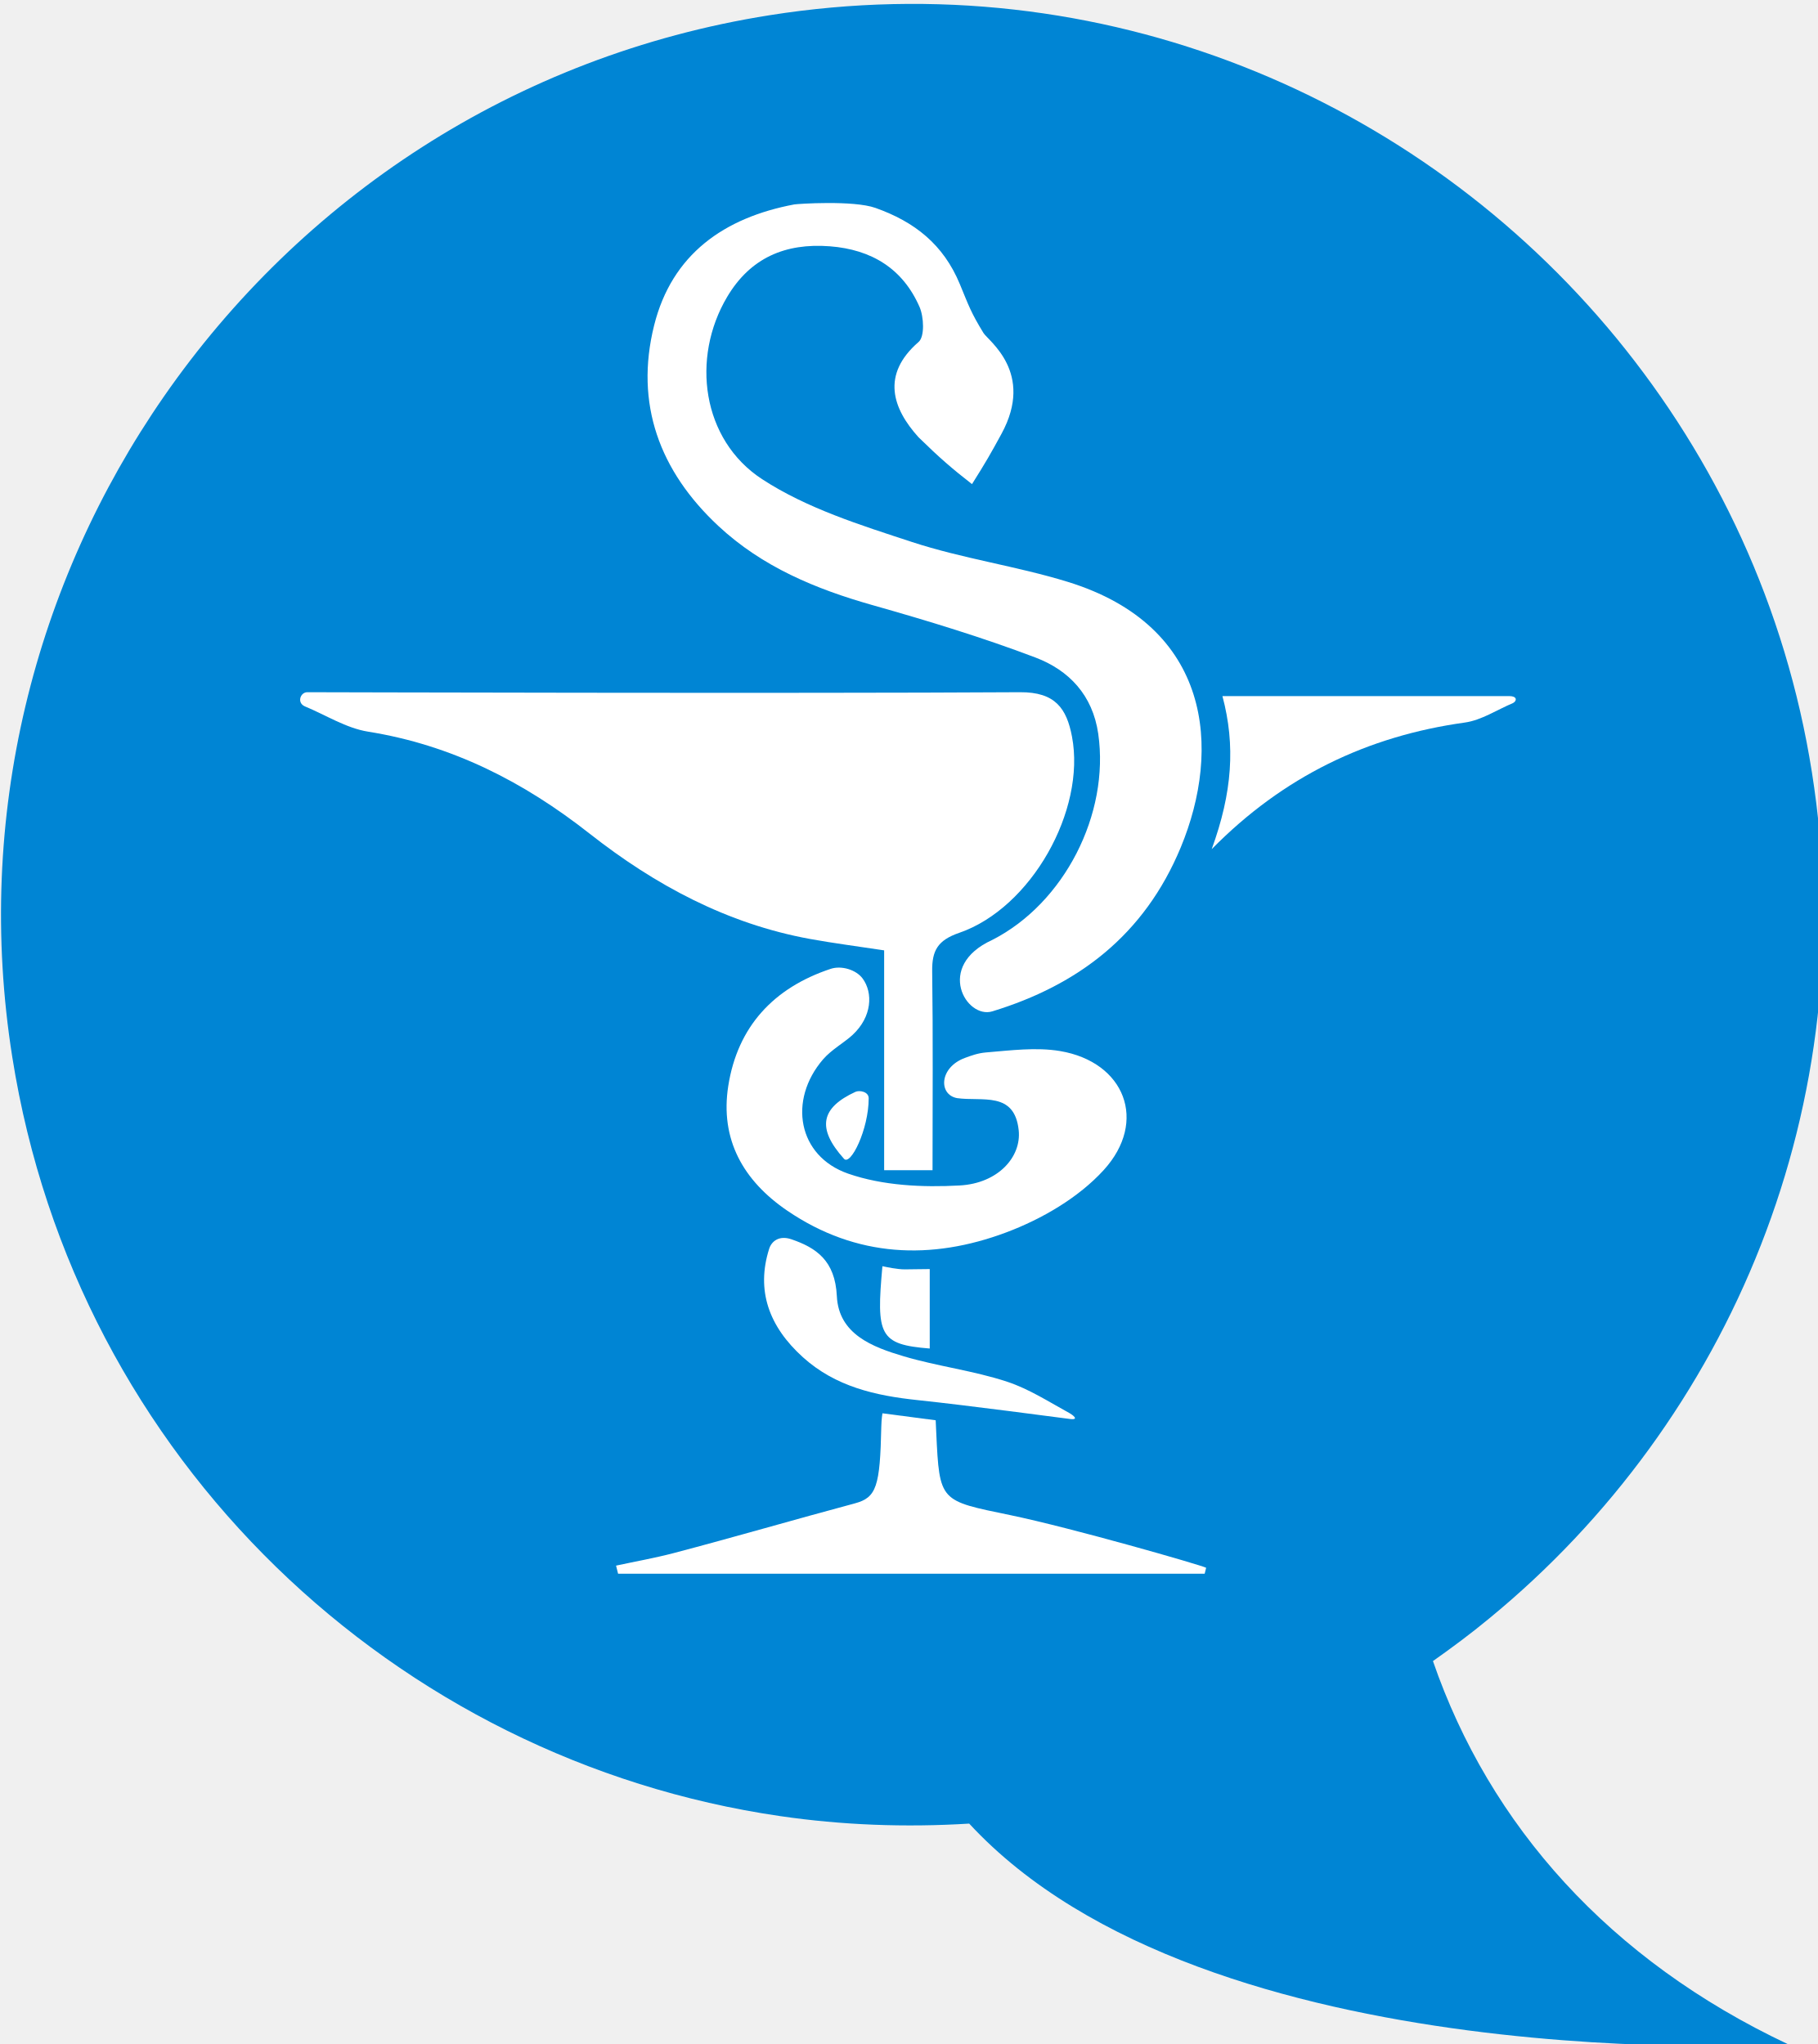
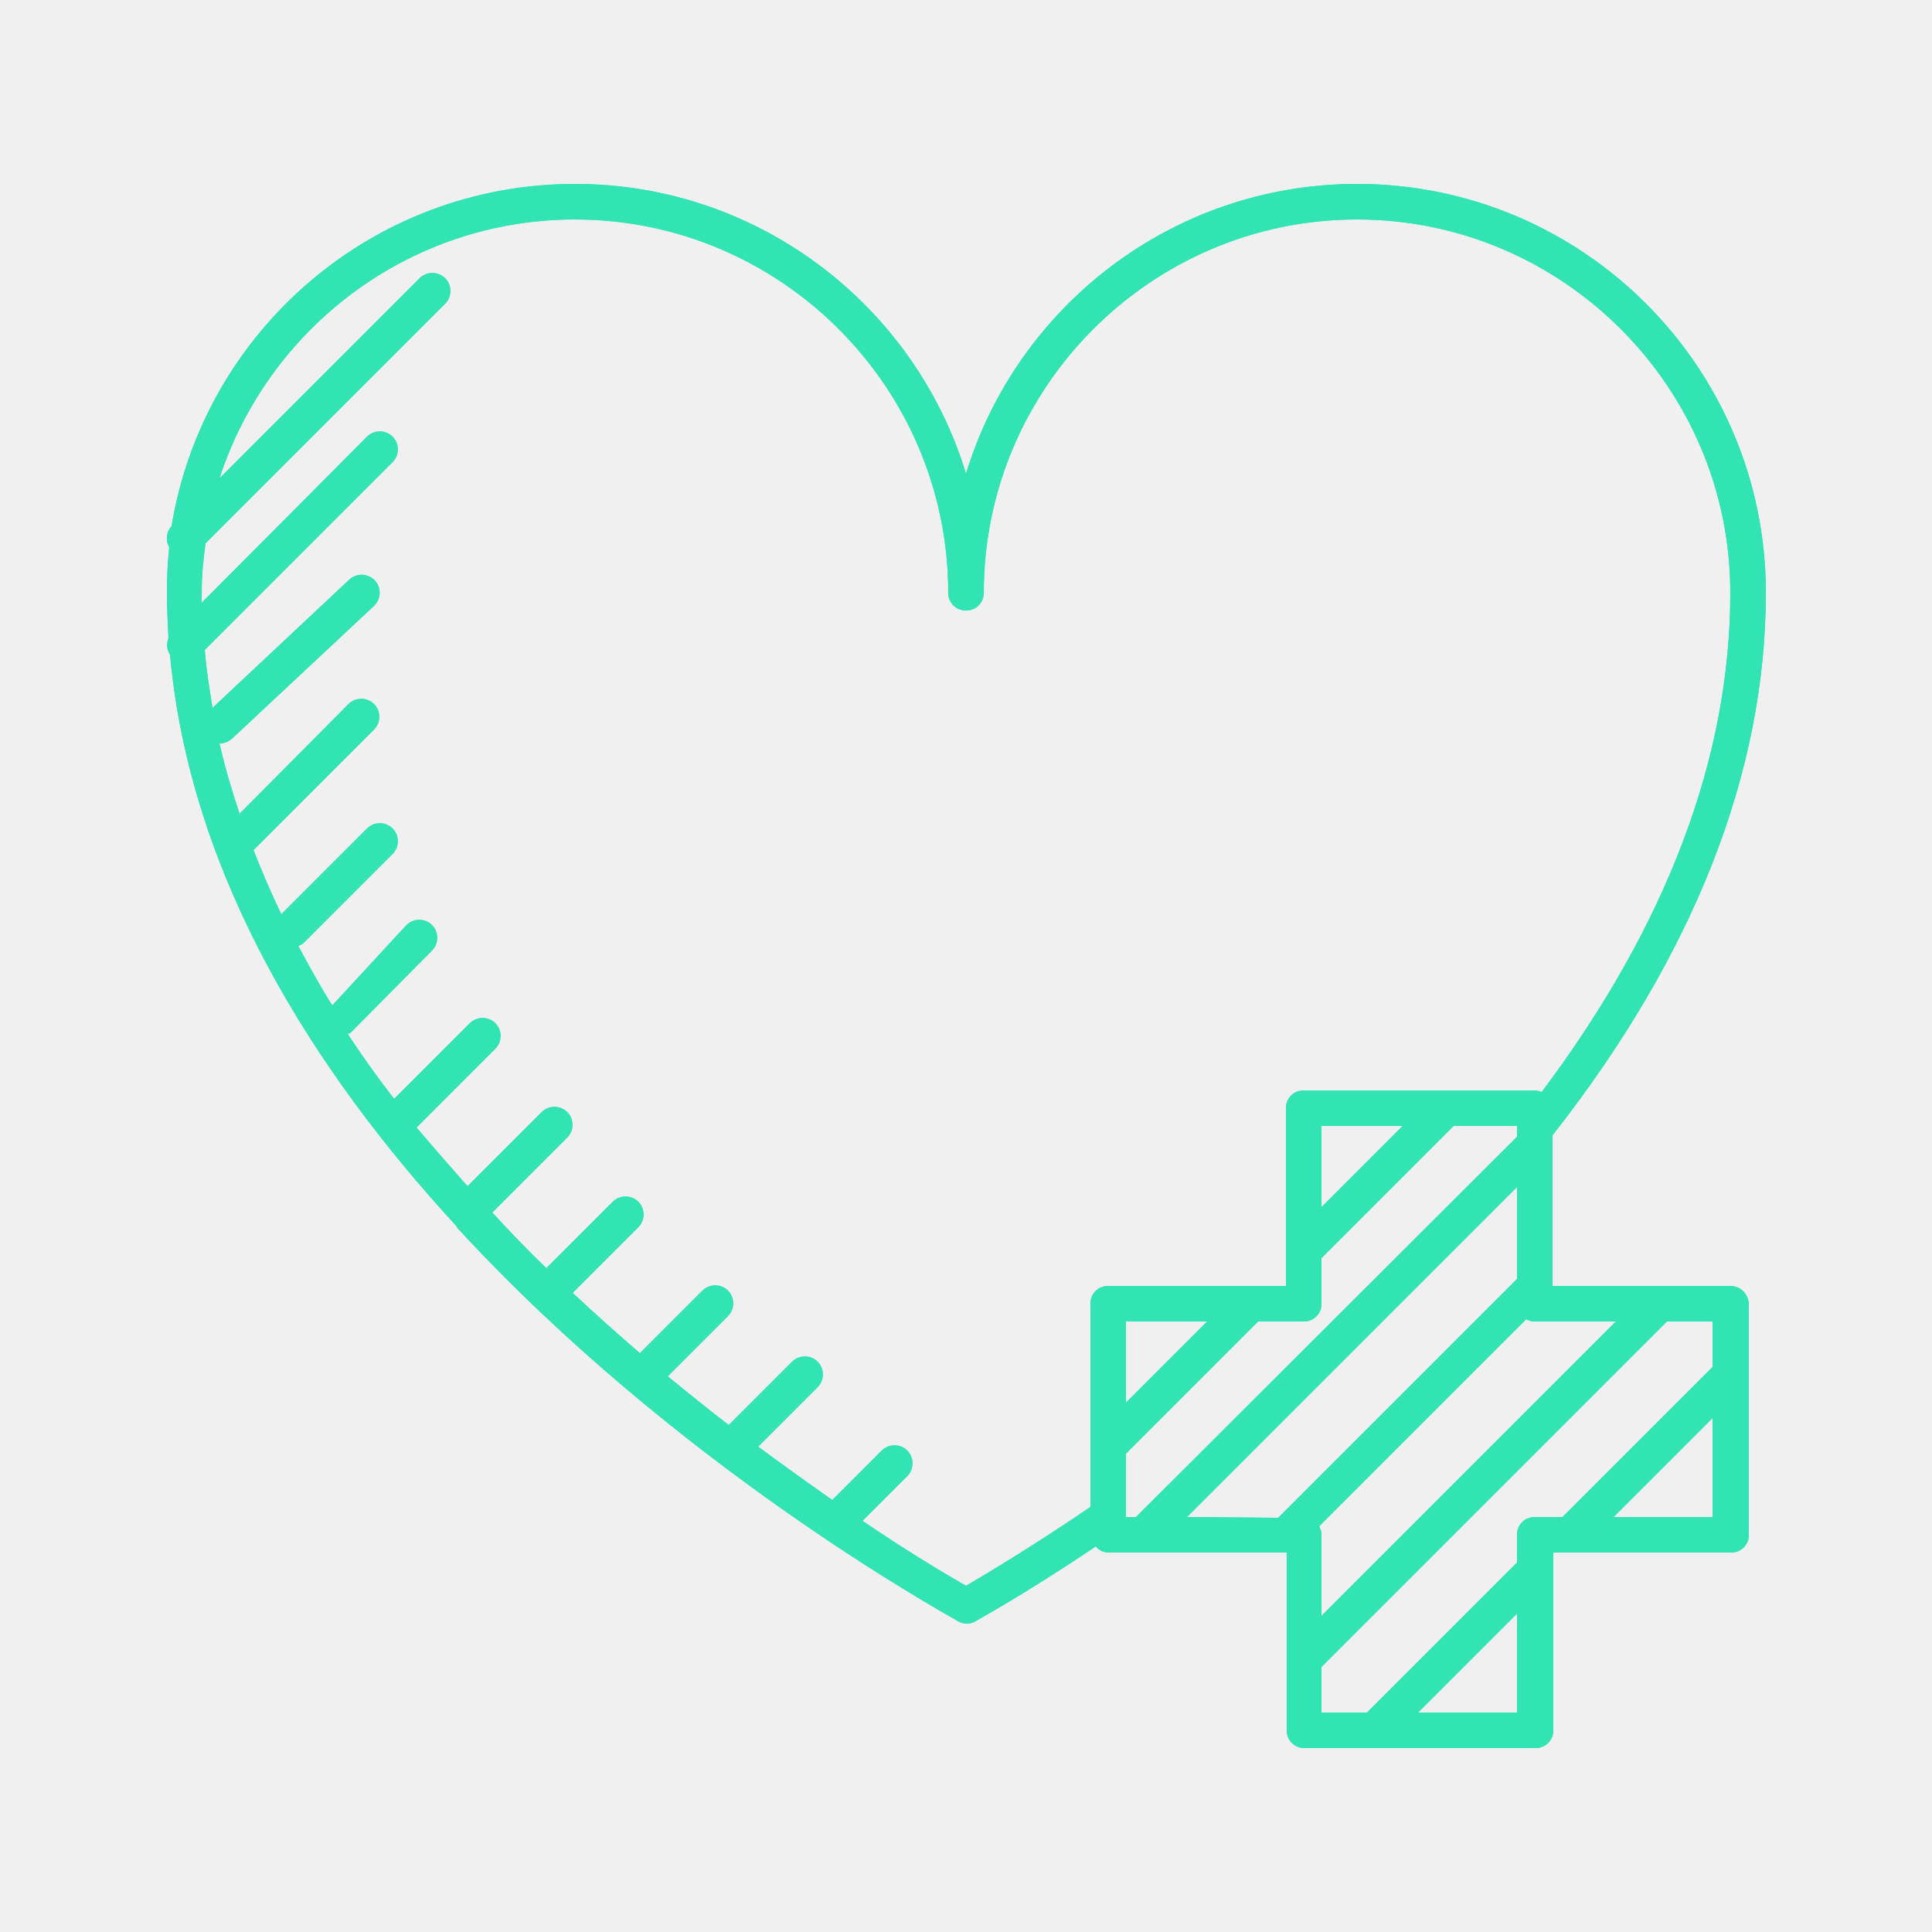
- <svg xmlns="http://www.w3.org/2000/svg" version="1.1" id="Слой_1" x="0px" y="0px" width="189.4px" height="213.044px" viewBox="0 0 189.4 213.044" style="enable-background:new 0 0 189.4 213.044;" xml:space="preserve">
-   <path style="fill:#0085D4;" d="M17.052,41.367C31.304,20.79,53.535,5.803,80.198,1.586c34.509-5.47,67.548,8.47,88.237,33.66  c10.344,12.613,17.646,27.988,20.37,45.256c5.462,34.498-8.446,67.526-33.635,88.194c-1.886,1.565-3.856,3.024-5.854,4.436  c5.914,17.147,18.412,31.172,37.007,39.939c0,0-60.565,3.803-85.33-22.999c-6.68,0.413-13.276,0.156-19.701-0.782  c-40.012-5.826-73.354-37.04-80.01-79.103C-2.697,85.09,3.63,60.752,17.052,41.367z" />
-   <g>
-     <path style="fill-rule:evenodd;clip-rule:evenodd;fill:#FFFFFF;" d="M91.224,21.671c4.068,1.442,7.081,3.8,8.794,7.946   c0.943,2.282,1.151,2.948,2.462,5.09c0.495,0.809,5.348,4.129,1.881,10.502c-1.118,2.055-1.657,3-3.078,5.25   c-2.066-1.608-3.349-2.71-5.572-4.886c-2.694-2.979-3.932-6.515,0.011-9.934c0.64-0.554,0.552-2.601,0.095-3.649   c-1.744-3.995-5.003-5.984-9.344-6.319c-4.636-0.356-8.284,1.196-10.703,5.275c-3.773,6.364-2.644,14.886,3.636,18.993   c4.652,3.042,10.252,4.79,15.615,6.55c5.29,1.736,10.89,2.512,16.218,4.15c15.004,4.615,16.061,17.416,11.794,27.691   c-3.805,9.166-10.728,14.359-19.628,17.082c-2.724,0.833-5.99-4.712-0.024-7.437c7.529-3.829,12.255-13.142,11.059-21.486   c-0.582-4.052-3.063-6.635-6.538-7.954c-5.551-2.108-11.259-3.842-16.978-5.462c-5.943-1.682-11.502-3.995-16.072-8.255   c-6.118-5.707-8.731-12.732-6.692-20.9c1.85-7.412,7.287-11.232,14.608-12.611C83.083,21.249,88.918,20.852,91.224,21.671z" />
-     <path style="fill-rule:evenodd;clip-rule:evenodd;fill:#FFFFFF;" d="M97.172,121.969c-2.11,0-3.443,0-5.042,0   c0-7.605,0-15.017,0-22.914c-2.699-0.412-5.226-0.733-7.729-1.189c-8.646-1.579-16.158-5.627-22.97-10.983   c-6.871-5.404-14.352-9.228-23.078-10.624c-2.287-0.365-4.413-1.738-6.612-2.647c-0.831-0.392-0.429-1.463,0.275-1.463   s50.523,0.146,74.278,0c3.663-0.022,4.849,1.683,5.409,4.623c1.46,7.684-4.251,17.87-11.749,20.456   c-2.242,0.772-2.848,1.844-2.819,4.006C97.23,108.047,97.172,114.862,97.172,121.969z" />
-     <path style="fill-rule:evenodd;clip-rule:evenodd;fill:#FFFFFF;" d="M99.728,114.456c-1.954-0.359-1.868-3.211,0.837-4.197   c0.613-0.225,1.313-0.49,2.167-0.563c2.571-0.211,5.231-0.566,7.733-0.145c6.73,1.135,9.18,7.32,4.539,12.408   c-2.63,2.883-6.449,5.104-10.155,6.494c-7.795,2.922-15.615,2.633-22.8-2.256c-4.598-3.127-7.038-7.43-6.162-13.014   c0.971-6.182,4.73-10.228,10.668-12.2c1.139-0.378,2.667,0.101,3.333,1.008c1.091,1.481,0.996,3.988-1.06,5.889   c-0.837,0.774-2.202,1.534-3.064,2.536c-3.658,4.25-2.642,10.082,2.612,11.91c3.601,1.254,7.765,1.449,11.629,1.234   c4.001-0.221,6.436-2.973,6.146-5.746C105.721,113.704,102.335,114.829,99.728,114.456z" />
-     <path style="fill-rule:evenodd;clip-rule:evenodd;fill:#FFFFFF;" d="M125.529,164.026c-20.375,0-40.749,0-61.123,0   c-0.071-0.281-0.141-0.561-0.212-0.842c2.002-0.432,4.023-0.789,6.002-1.307c6.314-1.66,12.581-3.492,18.882-5.182   c2.258-0.605,2.623-1.759,2.755-8.003c0.018-0.821,0.119-1.386,0.119-1.386l5.548,0.728c0,0,0.048,1.062,0.059,1.292   c0.338,7.248,0.374,7.072,7.686,8.588c6.391,1.324,19.967,5.225,20.438,5.494C125.631,163.614,125.58,163.821,125.529,164.026z" />
-     <path style="fill-rule:evenodd;clip-rule:evenodd;fill:#FFFFFF;" d="M126.262,88.506c2.146-5.887,2.489-10.822,1.117-15.954   c9.668,0,29.271,0,29.897,0c0.789,0,0.836,0.472,0.383,0.727c-1.67,0.699-3.287,1.79-5.021,2.031   C142.47,76.724,133.714,80.938,126.262,88.506z" />
-     <path style="fill-rule:evenodd;clip-rule:evenodd;fill:#FFFFFF;" d="M111.483,147.897c-1.075-0.136-10.568-1.406-15.867-1.965   c-4.394-0.463-8.551-1.4-11.946-4.465c-3.566-3.217-4.892-6.984-3.522-11.307c0.249-0.789,1.044-1.43,2.326-0.988   c2.554,0.877,4.548,2.195,4.727,5.926c0.192,3.975,3.727,5.307,6.965,6.266c3.551,1.055,7.291,1.496,10.799,2.658   c2.28,0.754,4.361,2.108,6.504,3.281C111.705,147.433,112.559,148.033,111.483,147.897z" />
-     <path style="fill-rule:evenodd;clip-rule:evenodd;fill:#FFFFFF;" d="M91.949,131.975c0.46,0.096,1.534,0.33,2.341,0.33   c0.789,0,1.705-0.031,2.59-0.031c0,2.752,0,5.656,0,8.281C91.607,140.138,91.297,139.165,91.949,131.975z" />
-     <path style="fill-rule:evenodd;clip-rule:evenodd;fill:#FFFFFF;" d="M90.519,114.471c0,3.26-1.898,7.086-2.576,6.305   c-2.895-3.217-2.37-5.33,1.194-6.973C89.561,113.608,90.519,113.78,90.519,114.471z" />
-   </g>
+ <svg xmlns="http://www.w3.org/2000/svg" version="1.1" id="Capa_1" x="0px" y="0px" viewBox="0 0 250 250" style="enable-background:new 0 0 250 250;" xml:space="preserve">
+   <style type="text/css">
+ 	.st0{fill:#32E3B4;}
+ </style>
+   <path class="st0" d="M223.9,166.4h-23v-19.5c18.3-23.3,27.6-47,27.6-70.2c0-29.2-23.7-52.9-52.9-52.9c-23.8,0-44,15.8-50.6,37.5  c-6.6-21.7-26.8-37.5-50.6-37.5c-26.3,0-48.1,19.2-52.2,44.3l0,0c-0.7,0.7-0.8,1.9-0.3,2.7c-0.2,1.9-0.3,3.8-0.3,5.8s0.1,4,0.2,6  c-0.3,0.7-0.2,1.5,0.2,2.1c2.6,28.6,18.5,53.8,37.1,74c0,0,0,0,0,0.1l0,0c28.2,30.7,62.5,49.6,64.9,51c0.3,0.2,0.7,0.3,1.1,0.3  s0.8-0.1,1.1-0.3c0.3-0.2,6.4-3.5,15.6-9.7c0.4,0.5,1,0.8,1.7,0.8h23v23c0,1.3,1,2.3,2.3,2.3h29.9c1.3,0,2.3-1,2.3-2.3v-23h23  c1.3,0,2.3-1,2.3-2.3v-29.9C226.2,167.4,225.2,166.4,223.9,166.4z M209.1,171L171,209.1v-10.5c0-0.4-0.1-0.7-0.3-1.1l26.8-26.8  c0.3,0.2,0.7,0.3,1.1,0.3H209.1z M153.6,196.3l42.7-42.7v11.9l-30.9,30.9L153.6,196.3L153.6,196.3z M145.7,196.3L145.7,196.3v-8.2  l17.1-17.1h5.9c1.3,0,2.3-1,2.3-2.3v-5.9l17.1-17.1h8.2v0.5v0.9L147,196.3H145.7z M145.7,181.5V171h10.5L145.7,181.5z M171,156.2  v-10.5h10.5L171,156.2z M125,205.2c-2.1-1.2-6.9-4-13.4-8.4l5.8-5.8c0.9-0.9,0.9-2.4,0-3.3c-0.9-0.9-2.4-0.9-3.3,0l-6.4,6.4  c-3-2.1-6.2-4.4-9.6-6.9l7.7-7.7c0.9-0.9,0.9-2.4,0-3.3s-2.4-0.9-3.3,0l-8.2,8.2c-2.6-2-5.2-4.1-7.9-6.3l7.8-7.8  c0.9-0.9,0.9-2.4,0-3.3c-0.9-0.9-2.4-0.9-3.3,0l-8.1,8.1c-2.9-2.5-5.8-5.1-8.7-7.8l8.5-8.5c0.9-0.9,0.9-2.4,0-3.3  c-0.9-0.9-2.4-0.9-3.3,0l-8.6,8.6c-2.4-2.3-4.7-4.7-7-7.2l9.7-9.7c0.9-0.9,0.9-2.4,0-3.3s-2.4-0.9-3.3,0l-9.6,9.6  c-2.2-2.5-4.4-5-6.6-7.6l10.2-10.2c0.9-0.9,0.9-2.4,0-3.3c-0.9-0.9-2.4-0.9-3.3,0l-9.8,9.8c-2.1-2.7-4.1-5.5-6-8.4  c0.2-0.1,0.5-0.2,0.6-0.4L55.9,123c0.9-0.9,0.9-2.4,0-3.3s-2.4-0.9-3.3,0L43,130.1c-1.6-2.5-3-5.1-4.4-7.7c0.2-0.1,0.5-0.2,0.7-0.4  l11.5-11.5c0.9-0.9,0.9-2.4,0-3.3s-2.4-0.9-3.3,0l-11.1,11.1c-1.3-2.7-2.5-5.5-3.6-8.3l15.6-15.6c0.9-0.9,0.9-2.4,0-3.3  s-2.4-0.9-3.3,0L31,105.3c-1-3-1.9-6-2.6-9.1c0.6,0,1.1-0.2,1.6-0.6l18.4-17.2c0.9-0.9,1-2.3,0.1-3.3c-0.9-0.9-2.3-1-3.3-0.1  L27.5,91.6c-0.4-2.5-0.8-4.9-1-7.5l24.3-24.3c0.9-0.9,0.9-2.4,0-3.3c-0.9-0.9-2.4-0.9-3.3,0L26.1,78c0-0.4,0-0.9,0-1.3  c0-2.2,0.2-4.3,0.5-6.4l31-31c0.9-0.9,0.9-2.4,0-3.3c-0.9-0.9-2.4-0.9-3.3,0L28.4,61.9c6.3-19.4,24.5-33.5,46-33.5  c26.6,0,48.3,21.7,48.3,48.3c0,1.3,1,2.3,2.3,2.3s2.3-1,2.3-2.3c0-26.6,21.7-48.3,48.3-48.3s48.3,21.7,48.3,48.3  c0,21.3-8.2,43-24.4,64.6c-0.3-0.1-0.6-0.2-0.9-0.2h-29.9c-1.3,0-2.3,1-2.3,2.3v23h-23c-1.3,0-2.3,1-2.3,2.3V195  C133.3,200.3,127.4,203.8,125,205.2z M183.5,221.6l12.8-12.8v12.8H183.5z M198.6,196.3c-1.3,0-2.3,1-2.3,2.3v3.6l-19.4,19.4H171  v-5.9l44.7-44.7h5.9v5.9l-19.4,19.4H198.6z M208.8,196.3l12.8-12.8v12.8H208.8z" />
+   <path class="st0" d="M223.9,166.4h-23v-19.5c18.3-23.3,27.6-47,27.6-70.2c0-29.2-23.7-52.9-52.9-52.9c-23.8,0-44,15.8-50.6,37.5  c-6.6-21.7-26.8-37.5-50.6-37.5c-26.3,0-48.1,19.2-52.2,44.3l0,0c-0.7,0.7-0.8,1.9-0.3,2.7c-0.2,1.9-0.3,3.8-0.3,5.8s0.1,4,0.2,6  c-0.3,0.7-0.2,1.5,0.2,2.1c2.6,28.6,18.5,53.8,37.1,74c0,0,0,0,0,0.1l0,0c28.2,30.7,62.5,49.6,64.9,51c0.3,0.2,0.7,0.3,1.1,0.3  s0.8-0.1,1.1-0.3c0.3-0.2,6.4-3.5,15.6-9.7c0.4,0.5,1,0.8,1.7,0.8h23v23c0,1.3,1,2.3,2.3,2.3h29.9c1.3,0,2.3-1,2.3-2.3v-23h23  c1.3,0,2.3-1,2.3-2.3v-29.9C226.2,167.4,225.2,166.4,223.9,166.4z M209.1,171L171,209.1v-10.5c0-0.4-0.1-0.7-0.3-1.1l26.8-26.8  c0.3,0.2,0.7,0.3,1.1,0.3H209.1z M153.6,196.3l42.7-42.7v11.9l-30.9,30.9L153.6,196.3L153.6,196.3z M145.7,196.3L145.7,196.3v-8.2  l17.1-17.1h5.9c1.3,0,2.3-1,2.3-2.3v-5.9l17.1-17.1h8.2v0.5v0.9L147,196.3H145.7z M145.7,181.5V171h10.5L145.7,181.5z M171,156.2  v-10.5h10.5L171,156.2z M125,205.2c-2.1-1.2-6.9-4-13.4-8.4l5.8-5.8c0.9-0.9,0.9-2.4,0-3.3c-0.9-0.9-2.4-0.9-3.3,0l-6.4,6.4  c-3-2.1-6.2-4.4-9.6-6.9l7.7-7.7c0.9-0.9,0.9-2.4,0-3.3s-2.4-0.9-3.3,0l-8.2,8.2c-2.6-2-5.2-4.1-7.9-6.3l7.8-7.8  c0.9-0.9,0.9-2.4,0-3.3c-0.9-0.9-2.4-0.9-3.3,0l-8.1,8.1c-2.9-2.5-5.8-5.1-8.7-7.8l8.5-8.5c0.9-0.9,0.9-2.4,0-3.3  c-0.9-0.9-2.4-0.9-3.3,0l-8.6,8.6c-2.4-2.3-4.7-4.7-7-7.2l9.7-9.7c0.9-0.9,0.9-2.4,0-3.3s-2.4-0.9-3.3,0l-9.6,9.6  c-2.2-2.5-4.4-5-6.6-7.6l10.2-10.2c0.9-0.9,0.9-2.4,0-3.3c-0.9-0.9-2.4-0.9-3.3,0l-9.8,9.8c-2.1-2.7-4.1-5.5-6-8.4  c0.2-0.1,0.5-0.2,0.6-0.4L55.9,123c0.9-0.9,0.9-2.4,0-3.3s-2.4-0.9-3.3,0L43,130.1c-1.6-2.5-3-5.1-4.4-7.7c0.2-0.1,0.5-0.2,0.7-0.4  l11.5-11.5c0.9-0.9,0.9-2.4,0-3.3s-2.4-0.9-3.3,0l-11.1,11.1c-1.3-2.7-2.5-5.5-3.6-8.3l15.6-15.6c0.9-0.9,0.9-2.4,0-3.3  s-2.4-0.9-3.3,0L31,105.3c-1-3-1.9-6-2.6-9.1c0.6,0,1.1-0.2,1.6-0.6l18.4-17.2c0.9-0.9,1-2.3,0.1-3.3c-0.9-0.9-2.3-1-3.3-0.1  L27.5,91.6c-0.4-2.5-0.8-4.9-1-7.5l24.3-24.3c0.9-0.9,0.9-2.4,0-3.3c-0.9-0.9-2.4-0.9-3.3,0L26.1,78c0-0.4,0-0.9,0-1.3  c0-2.2,0.2-4.3,0.5-6.4l31-31c0.9-0.9,0.9-2.4,0-3.3c-0.9-0.9-2.4-0.9-3.3,0L28.4,61.9c6.3-19.4,24.5-33.5,46-33.5  c26.6,0,48.3,21.7,48.3,48.3c0,1.3,1,2.3,2.3,2.3s2.3-1,2.3-2.3c0-26.6,21.7-48.3,48.3-48.3s48.3,21.7,48.3,48.3  c0,21.3-8.2,43-24.4,64.6c-0.3-0.1-0.6-0.2-0.9-0.2h-29.9c-1.3,0-2.3,1-2.3,2.3v23h-23c-1.3,0-2.3,1-2.3,2.3V195  C133.3,200.3,127.4,203.8,125,205.2z M183.5,221.6l12.8-12.8v12.8H183.5z M198.6,196.3c-1.3,0-2.3,1-2.3,2.3v3.6l-19.4,19.4H171  v-5.9l44.7-44.7h5.9v5.9l-19.4,19.4H198.6z M208.8,196.3l12.8-12.8v12.8H208.8z" />
</svg>
